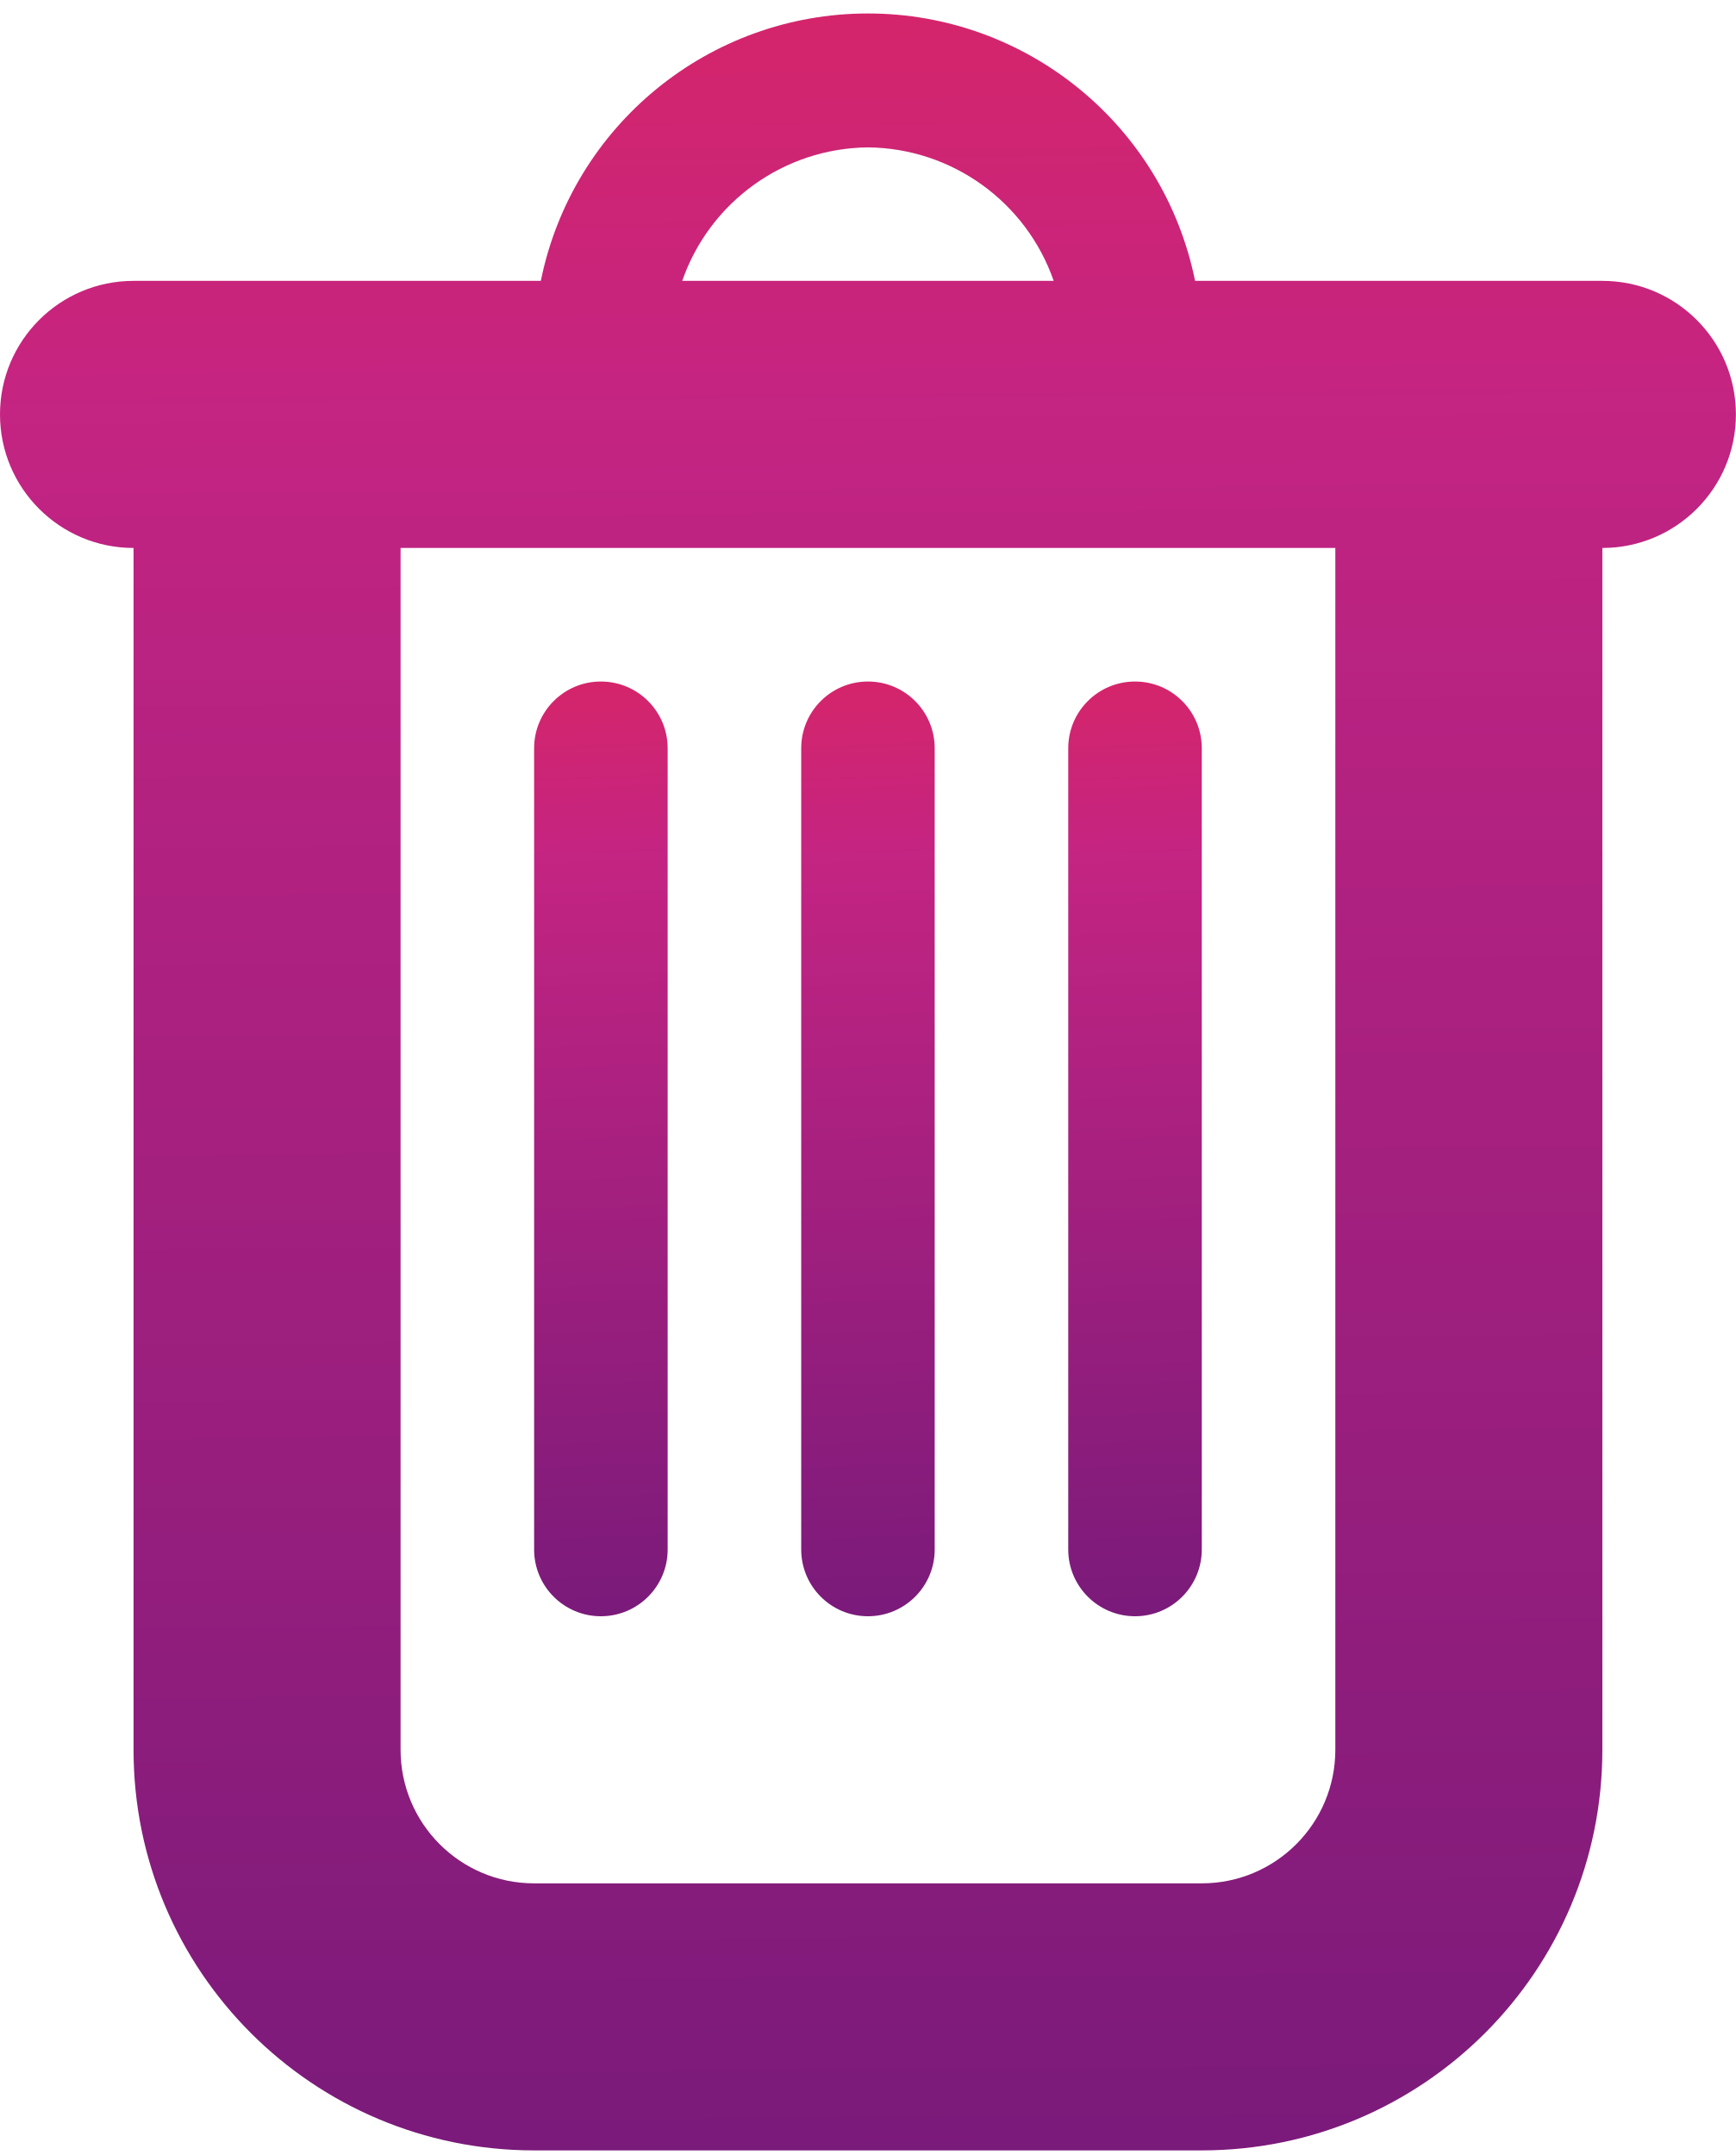
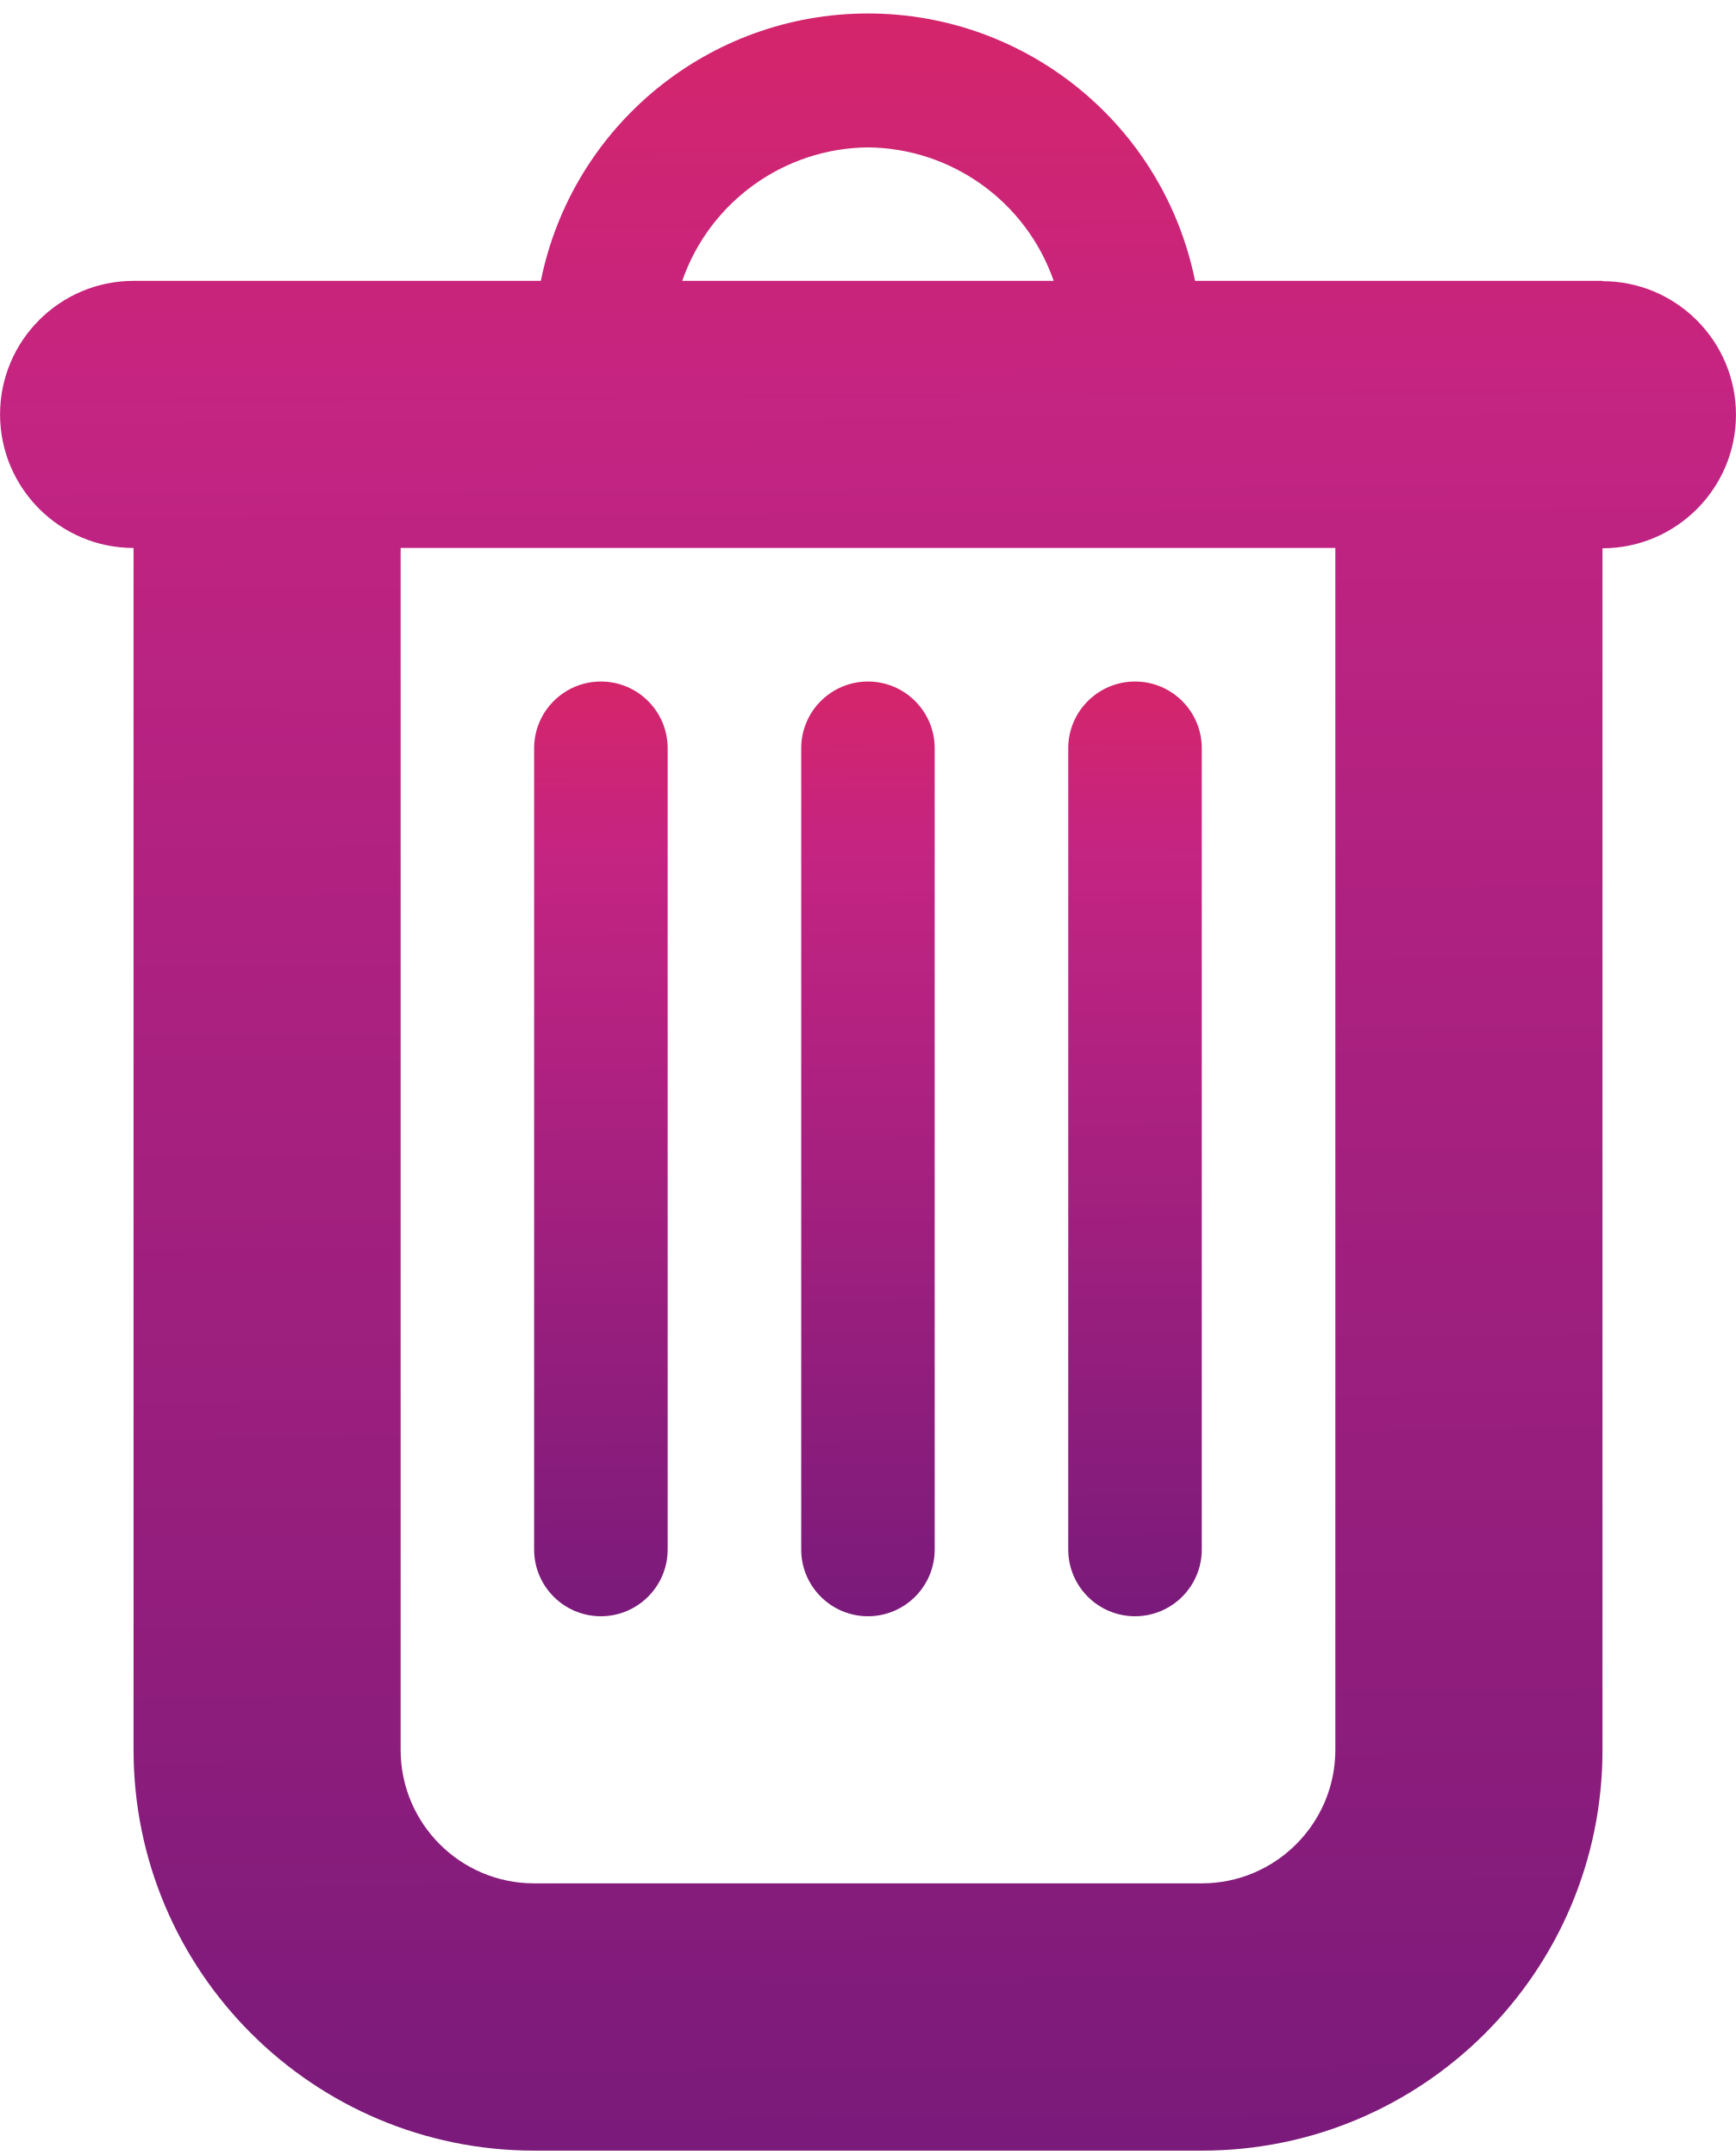
- <svg xmlns="http://www.w3.org/2000/svg" width="29px" height="36px" viewBox="0 0 29 36" version="1.1">
+ <svg xmlns="http://www.w3.org/2000/svg" width="29" height="36" viewBox="0 0 29 36">
  <defs>
-     <linearGradient x1="29.747%" y1="-47.896%" x2="30.791%" y2="151.63%" id="linearGradient-1">
+     <linearGradient x1="29.747%" y1="-47.896%" x2="30.791%" y2="151.63%" id="a">
      <stop stop-color="#FF272D" offset="0%" />
      <stop stop-color="#C42482" offset="33.53%" />
      <stop stop-color="#4A1475" offset="100%" />
    </linearGradient>
  </defs>
-   <g id="Mobile-Wireframes" stroke="none" stroke-width="1" fill="none" fill-rule="evenodd">
-     <g id="FF-57-Mobile-Landing" transform="translate(-1056, -3609)" fill-rule="nonzero" fill="url(#linearGradient-1)">
-       <g id="FF-Focus-App-Features" transform="translate(-1, 2967)">
-         <g id="delete-16" transform="translate(1057, 642)">
-           <path d="M10.038,27 C10.654,27 11.154,26.501 11.154,25.885 L11.154,12.5 C11.154,11.884 10.654,11.385 10.038,11.385 C9.422,11.385 8.923,11.884 8.923,12.5 L8.923,25.885 C8.923,26.501 9.422,27 10.038,27 Z" id="Shape" />
-           <path d="M14.5,27 C15.116,27 15.615,26.501 15.615,25.885 L15.615,12.5 C15.615,11.884 15.116,11.385 14.5,11.385 C13.884,11.385 13.385,11.884 13.385,12.5 L13.385,25.885 C13.385,26.501 13.884,27 14.5,27 Z" id="Shape" />
-           <path d="M18.962,27 C19.578,27 20.077,26.501 20.077,25.885 L20.077,12.5 C20.077,11.884 19.578,11.385 18.962,11.385 C18.346,11.385 17.846,11.884 17.846,12.5 L17.846,25.885 C17.846,26.501 18.346,27 18.962,27 Z" id="Shape" />
-           <path d="M26.769,4.692 L19.965,4.692 C19.438,2.093 17.152,0.225 14.5,0.225 C11.848,0.225 9.562,2.093 9.035,4.692 L2.231,4.692 C0.999,4.692 0,5.691 0,6.923 C0,8.155 0.999,9.154 2.231,9.154 L2.231,29.231 C2.231,32.927 5.227,35.923 8.923,35.923 L20.077,35.923 C23.773,35.923 26.769,32.927 26.769,29.231 L26.769,9.154 C28.001,9.154 29,8.155 29,6.923 C29,5.691 28.001,4.692 26.769,4.692 L26.769,4.692 Z M14.5,2.462 C15.901,2.476 17.143,3.369 17.603,4.692 L11.397,4.692 C11.857,3.369 13.099,2.476 14.5,2.462 Z M22.308,29.231 C22.308,30.463 21.309,31.462 20.077,31.462 L8.923,31.462 C7.691,31.462 6.692,30.463 6.692,29.231 L6.692,9.154 L22.308,9.154 L22.308,29.231 Z" id="Shape" />
-         </g>
-       </g>
-     </g>
+   <g transform="translate(-1056 -3609)" fill="url(#a)">
+     <path d="M1066.038 3636c.616 0 1.116-.5 1.116-1.115V3621.5c0-.616-.5-1.115-1.116-1.115-.616 0-1.115.5-1.115 1.115v13.385c0 .616.5 1.115 1.115 1.115zm4.462 0c.616 0 1.115-.5 1.115-1.115V3621.5c0-.616-.5-1.115-1.115-1.115-.616 0-1.115.5-1.115 1.115v13.385c0 .616.5 1.115 1.115 1.115zm4.462 0c.616 0 1.115-.5 1.115-1.115V3621.5c0-.616-.5-1.115-1.115-1.115-.616 0-1.116.5-1.116 1.115v13.385c0 .616.5 1.115 1.116 1.115z" />
+     <path d="M1082.77 3613.692h-6.805c-.527-2.6-2.813-4.467-5.465-4.467-2.652 0-4.938 1.868-5.465 4.467h-6.804c-1.23 0-2.23 1-2.23 2.23 0 1.233 1 2.232 2.23 2.232v20.077c0 3.7 3 6.696 6.696 6.696h11.154c3.695 0 6.69-2.996 6.69-6.692v-20.076c1.23 0 2.23-1 2.23-2.23 0-1.233-1-2.232-2.23-2.232zm-12.27-2.23c1.4.014 2.643.907 3.103 2.23h-6.206c.46-1.323 1.702-2.216 3.103-2.23zm7.808 26.77c0 1.23-1 2.23-2.23 2.23h-11.155c-1.232 0-2.23-1-2.23-2.23v-20.078h15.615v20.077z" />
  </g>
</svg>
